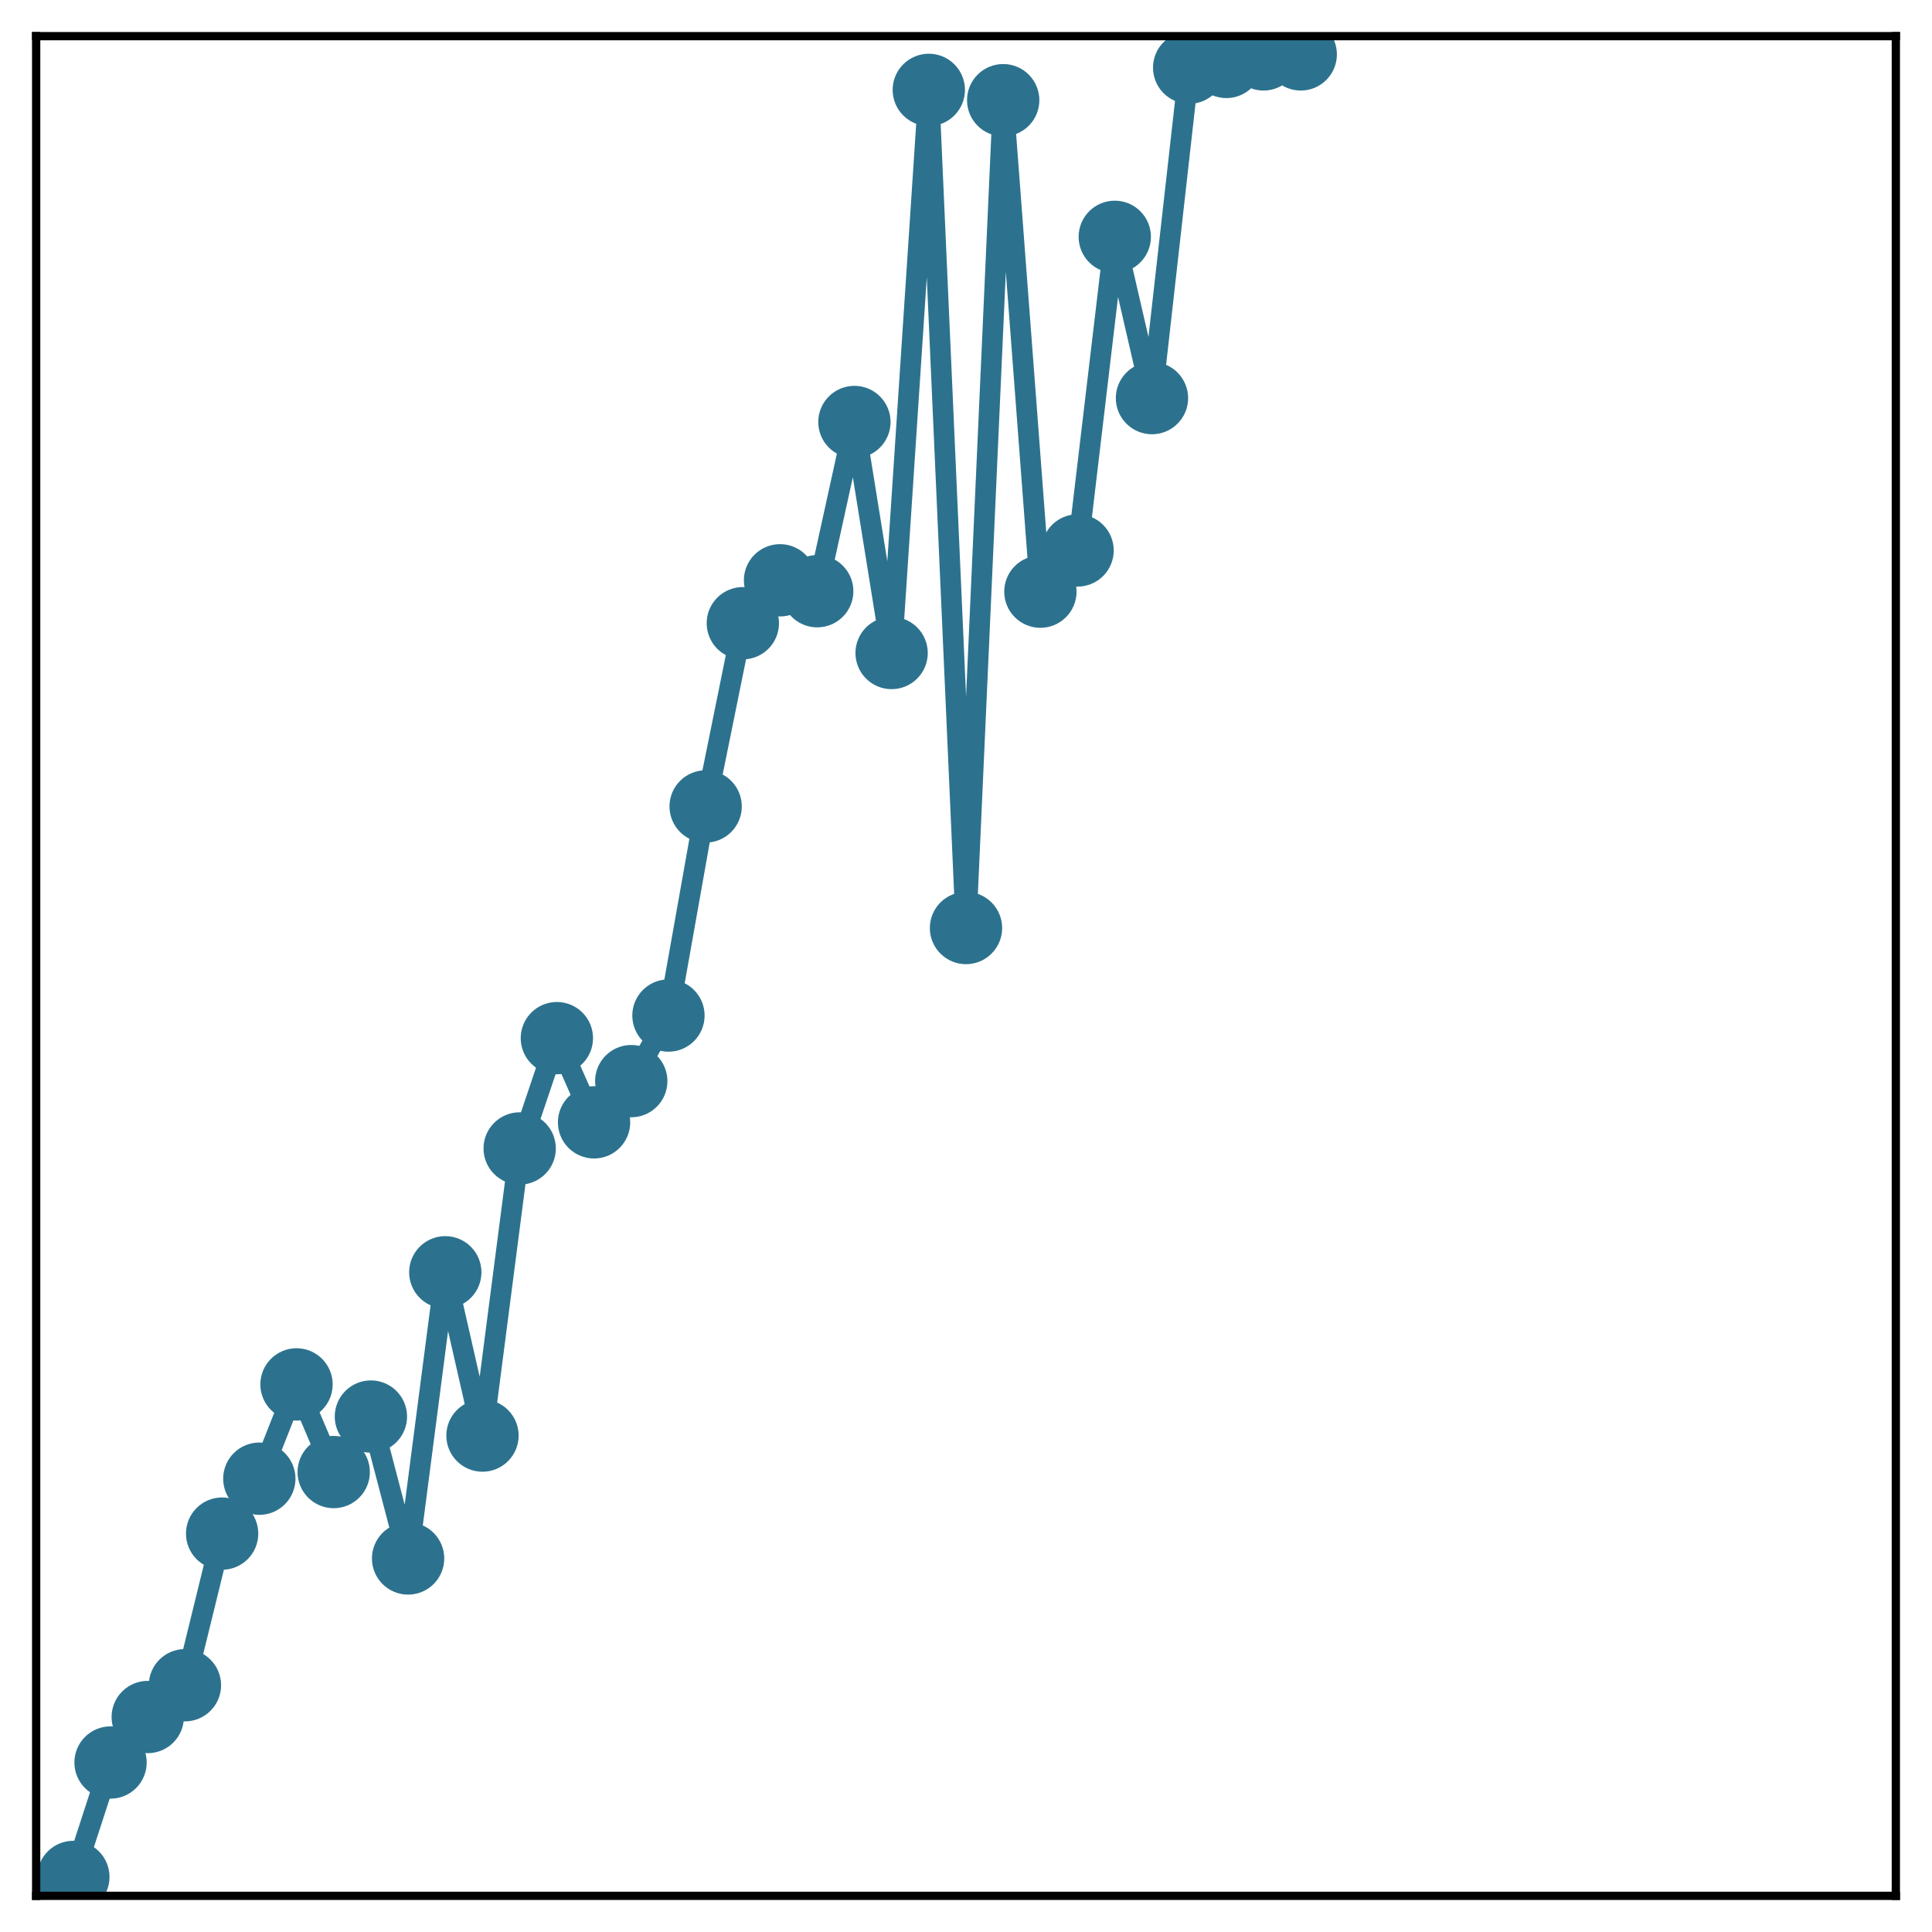
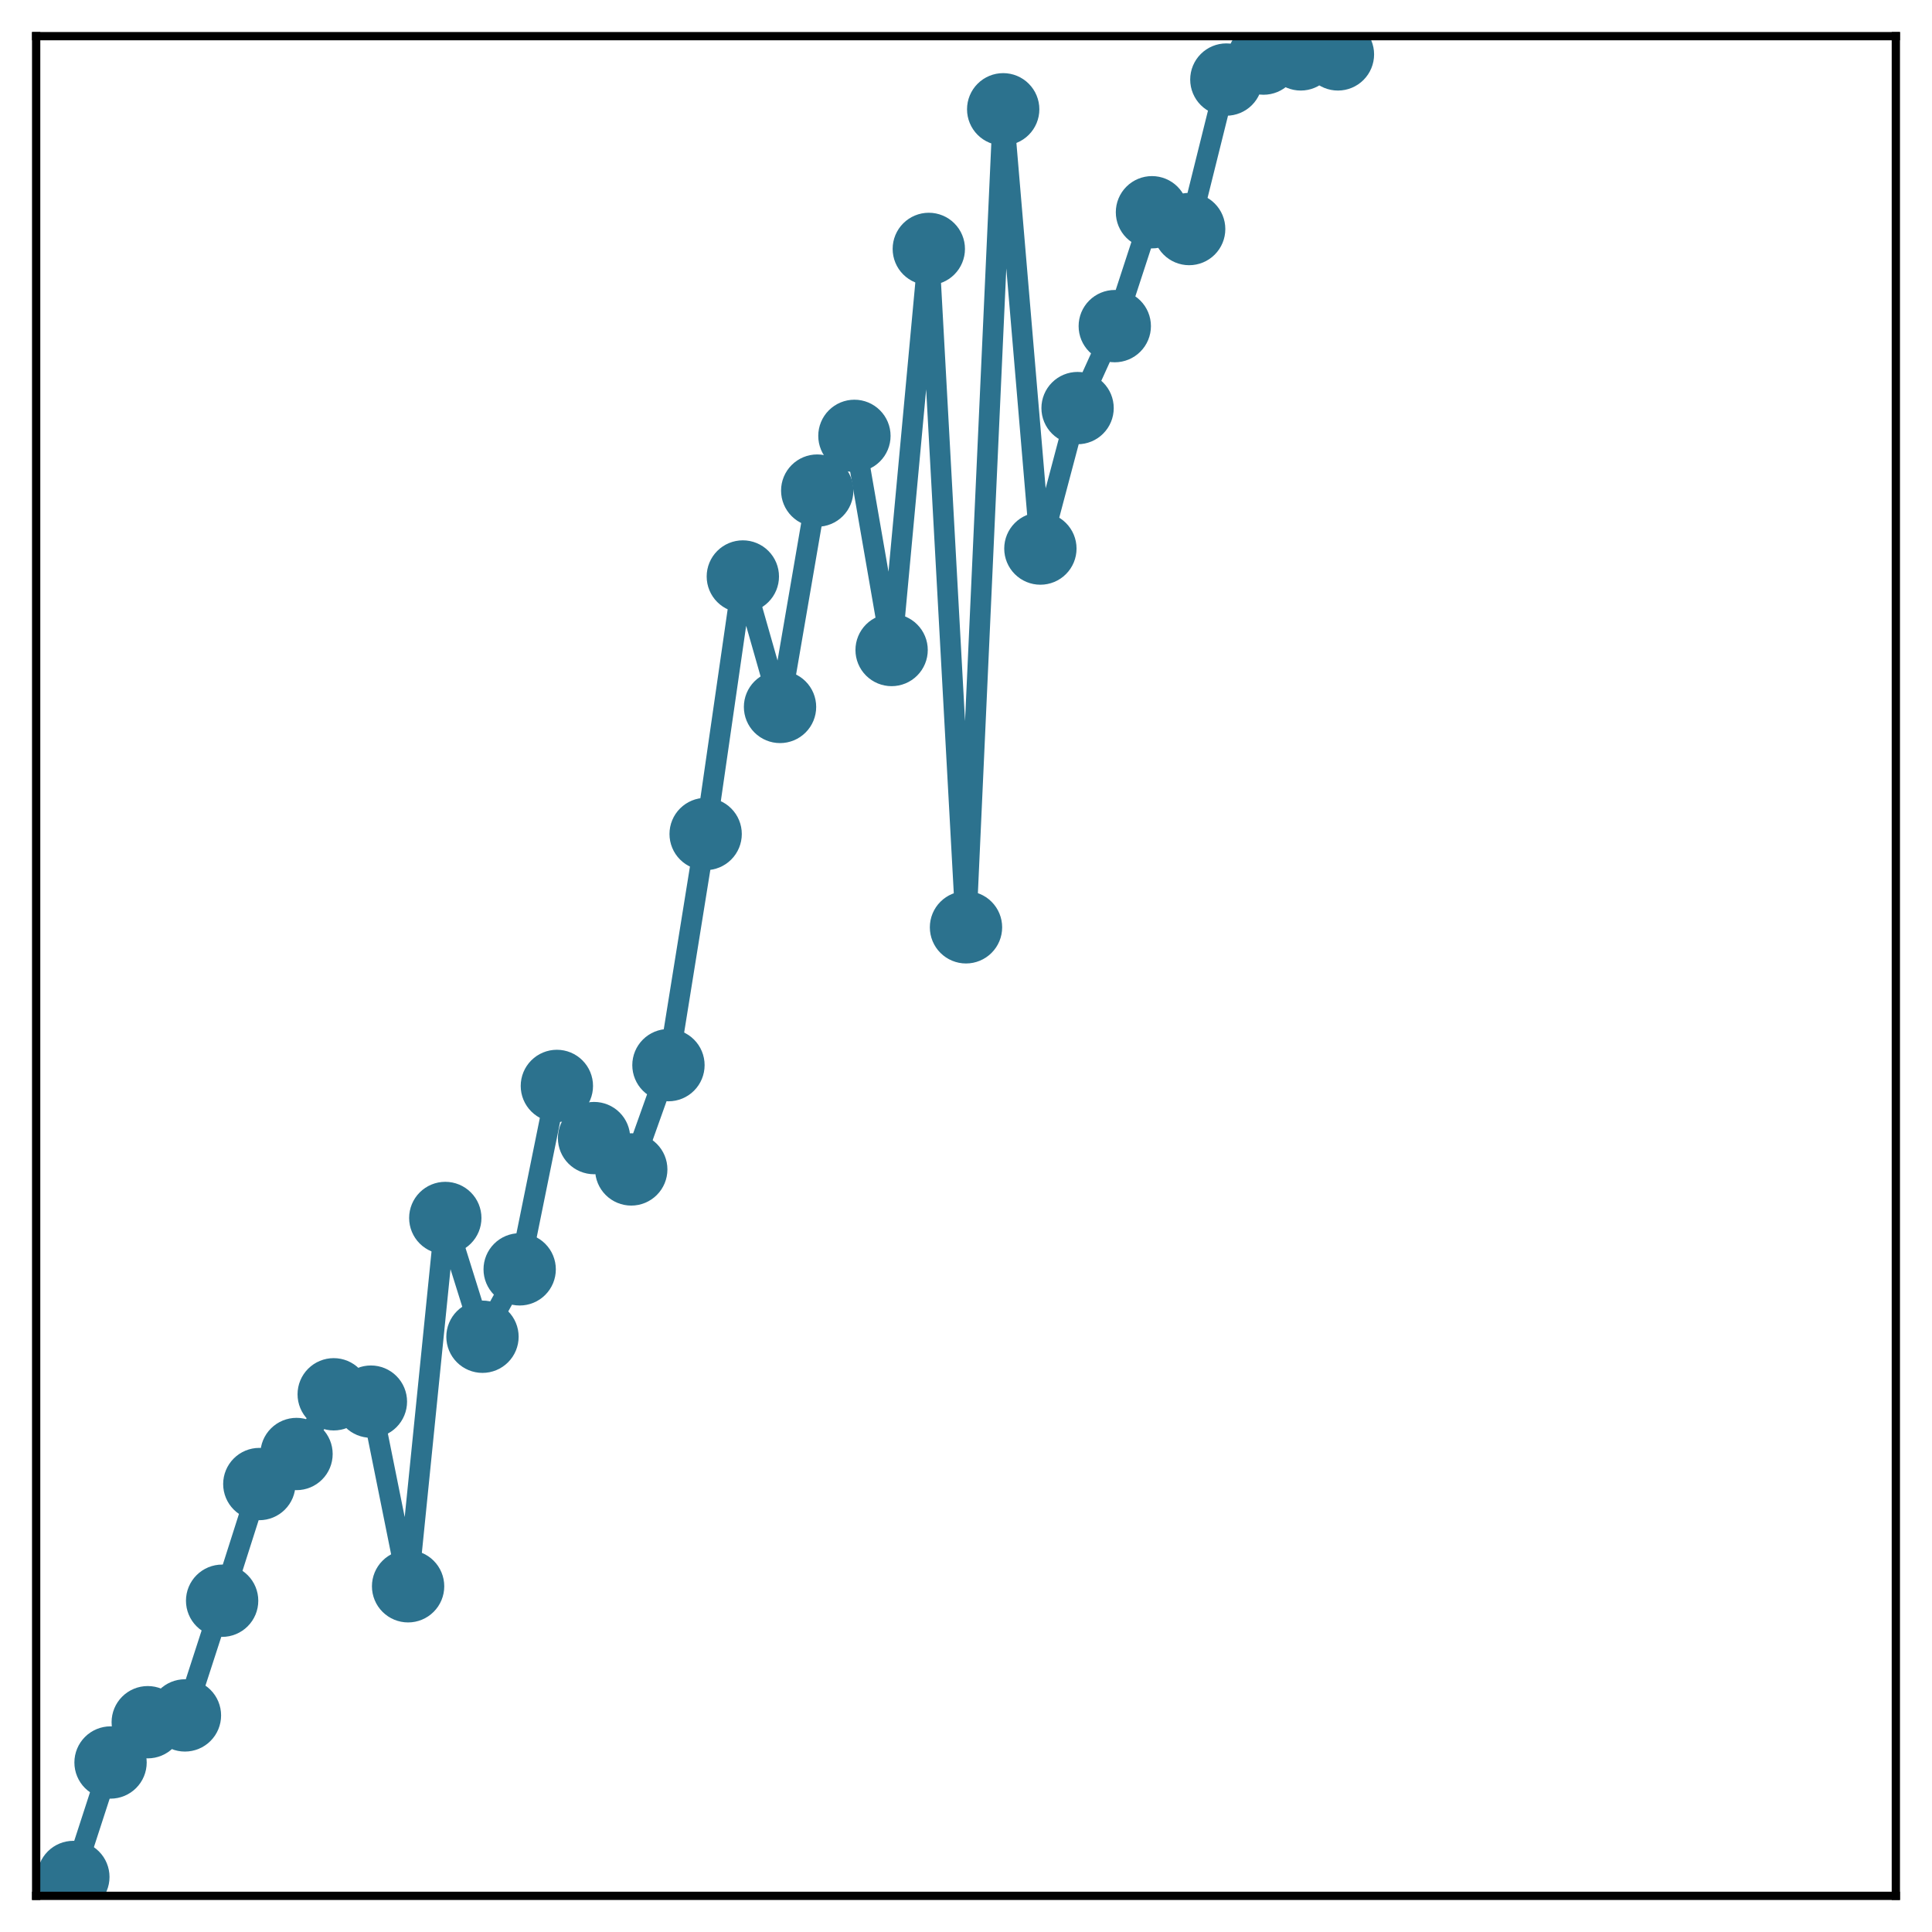
<svg xmlns="http://www.w3.org/2000/svg" xmlns:xlink="http://www.w3.org/1999/xlink" height="187pt" version="1.1" viewBox="0 0 187 187" width="187pt">
  <defs>
    <style type="text/css">
*{stroke-linecap:butt;stroke-linejoin:round;}
  </style>
  </defs>
  <g id="figure_1">
    <g id="patch_1">
      <path d="M 0 187  L 187 187  L 187 -0  L 0 -0  z " style="fill:#ffffff;" />
    </g>
    <g id="axes_1">
      <g id="patch_2">
        <path d="M 3.5 183.5  L 183.5 183.5  L 183.5 3.5  L 3.5 3.5  z " style="fill:#ffffff;" />
      </g>
      <g id="matplotlib.axis_1" />
      <g id="matplotlib.axis_2" />
      <g id="line2d_1">
-         <path clip-path="url(#p231c5a0d96)" d="M 7.1 181.67  L 10.7 170.594  L 14.3 166.192  L 17.9 163.115  L 21.5 148.438  L 25.1 143.124  L 28.7 133.997  L 32.3 142.481  L 35.9 137.11  L 39.5 150.845  L 43.1 123.146  L 46.7 138.95  L 50.3 111.16  L 53.9 100.483  L 57.5 108.632  L 61.1 104.644  L 64.7 98.296  L 68.3 78.056  L 71.9 60.321  L 75.5 56.168  L 79.1 57.224  L 82.7 40.845  L 86.3 63.205  L 89.9 8.7  L 93.5 89.825  L 97.1 9.698  L 100.7 57.267  L 104.3 53.278  L 107.9 22.923  L 111.5 38.533  L 115.1 6.549  L 118.7 5.995  L 122.3 5.265  L 125.9 5.265  " style="fill:none;stroke:#2c728e;stroke-linecap:square;stroke-width:2;" />
+         <path clip-path="url(#pa2d1ebe377)" d="M 7.1 181.674  L 10.7 170.594  L 14.3 166.694  L 17.9 166.036  L 21.5 154.936  L 25.1 143.642  L 28.7 140.734  L 32.3 134.955  L 35.9 135.665  L 39.5 153.537  L 43.1 117.889  L 46.7 129.384  L 50.3 122.861  L 53.9 105.108  L 57.5 110.156  L 61.1 113.19  L 64.7 103.096  L 68.3 80.724  L 71.9 55.799  L 75.5 68.425  L 79.1 47.485  L 82.7 42.188  L 86.3 62.915  L 89.9 24.092  L 93.5 89.756  L 97.1 10.578  L 100.7 53.096  L 104.3 39.499  L 107.9 31.566  L 111.5 20.544  L 115.1 22.17  L 118.7 7.7  L 122.3 5.671  L 125.9 5.265  L 129.5 5.265  " style="fill:none;stroke:#2c728e;stroke-linecap:square;stroke-width:2;" />
        <defs>
-           <path d="M 0 3  C 0.796 3 1.559 2.684 2.121 2.121  C 2.684 1.559 3 0.796 3 0  C 3 -0.796 2.684 -1.559 2.121 -2.121  C 1.559 -2.684 0.796 -3 0 -3  C -0.796 -3 -1.559 -2.684 -2.121 -2.121  C -2.684 -1.559 -3 -0.796 -3 0  C -3 0.796 -2.684 1.559 -2.121 2.121  C -1.559 2.684 -0.796 3 0 3  z " id="m35b95de7d4" style="stroke:#2c728e;" />
+           <path d="M 0 3  C 0.796 3 1.559 2.684 2.121 2.121  C 2.684 1.559 3 0.796 3 0  C 3 -0.796 2.684 -1.559 2.121 -2.121  C 1.559 -2.684 0.796 -3 0 -3  C -0.796 -3 -1.559 -2.684 -2.121 -2.121  C -2.684 -1.559 -3 -0.796 -3 0  C -3 0.796 -2.684 1.559 -2.121 2.121  C -1.559 2.684 -0.796 3 0 3  z " id="m7cec4c0efb" style="stroke:#2c728e;" />
        </defs>
-         <g clip-path="url(#p231c5a0d96)">
-           <use style="fill:#2c728e;stroke:#2c728e;" x="7.1" xlink:href="#m35b95de7d4" y="181.67" />
-           <use style="fill:#2c728e;stroke:#2c728e;" x="10.7" xlink:href="#m35b95de7d4" y="170.594" />
-           <use style="fill:#2c728e;stroke:#2c728e;" x="14.3" xlink:href="#m35b95de7d4" y="166.192" />
-           <use style="fill:#2c728e;stroke:#2c728e;" x="17.9" xlink:href="#m35b95de7d4" y="163.115" />
-           <use style="fill:#2c728e;stroke:#2c728e;" x="21.5" xlink:href="#m35b95de7d4" y="148.438" />
-           <use style="fill:#2c728e;stroke:#2c728e;" x="25.1" xlink:href="#m35b95de7d4" y="143.124" />
-           <use style="fill:#2c728e;stroke:#2c728e;" x="28.7" xlink:href="#m35b95de7d4" y="133.997" />
-           <use style="fill:#2c728e;stroke:#2c728e;" x="32.3" xlink:href="#m35b95de7d4" y="142.481" />
-           <use style="fill:#2c728e;stroke:#2c728e;" x="35.9" xlink:href="#m35b95de7d4" y="137.11" />
-           <use style="fill:#2c728e;stroke:#2c728e;" x="39.5" xlink:href="#m35b95de7d4" y="150.845" />
-           <use style="fill:#2c728e;stroke:#2c728e;" x="43.1" xlink:href="#m35b95de7d4" y="123.146" />
-           <use style="fill:#2c728e;stroke:#2c728e;" x="46.7" xlink:href="#m35b95de7d4" y="138.95" />
-           <use style="fill:#2c728e;stroke:#2c728e;" x="50.3" xlink:href="#m35b95de7d4" y="111.16" />
-           <use style="fill:#2c728e;stroke:#2c728e;" x="53.9" xlink:href="#m35b95de7d4" y="100.483" />
-           <use style="fill:#2c728e;stroke:#2c728e;" x="57.5" xlink:href="#m35b95de7d4" y="108.632" />
-           <use style="fill:#2c728e;stroke:#2c728e;" x="61.1" xlink:href="#m35b95de7d4" y="104.644" />
-           <use style="fill:#2c728e;stroke:#2c728e;" x="64.7" xlink:href="#m35b95de7d4" y="98.296" />
-           <use style="fill:#2c728e;stroke:#2c728e;" x="68.3" xlink:href="#m35b95de7d4" y="78.056" />
-           <use style="fill:#2c728e;stroke:#2c728e;" x="71.9" xlink:href="#m35b95de7d4" y="60.321" />
-           <use style="fill:#2c728e;stroke:#2c728e;" x="75.5" xlink:href="#m35b95de7d4" y="56.168" />
-           <use style="fill:#2c728e;stroke:#2c728e;" x="79.1" xlink:href="#m35b95de7d4" y="57.224" />
-           <use style="fill:#2c728e;stroke:#2c728e;" x="82.7" xlink:href="#m35b95de7d4" y="40.845" />
-           <use style="fill:#2c728e;stroke:#2c728e;" x="86.3" xlink:href="#m35b95de7d4" y="63.205" />
-           <use style="fill:#2c728e;stroke:#2c728e;" x="89.9" xlink:href="#m35b95de7d4" y="8.7" />
-           <use style="fill:#2c728e;stroke:#2c728e;" x="93.5" xlink:href="#m35b95de7d4" y="89.825" />
-           <use style="fill:#2c728e;stroke:#2c728e;" x="97.1" xlink:href="#m35b95de7d4" y="9.698" />
-           <use style="fill:#2c728e;stroke:#2c728e;" x="100.7" xlink:href="#m35b95de7d4" y="57.267" />
-           <use style="fill:#2c728e;stroke:#2c728e;" x="104.3" xlink:href="#m35b95de7d4" y="53.278" />
-           <use style="fill:#2c728e;stroke:#2c728e;" x="107.9" xlink:href="#m35b95de7d4" y="22.923" />
-           <use style="fill:#2c728e;stroke:#2c728e;" x="111.5" xlink:href="#m35b95de7d4" y="38.533" />
-           <use style="fill:#2c728e;stroke:#2c728e;" x="115.1" xlink:href="#m35b95de7d4" y="6.549" />
-           <use style="fill:#2c728e;stroke:#2c728e;" x="118.7" xlink:href="#m35b95de7d4" y="5.995" />
-           <use style="fill:#2c728e;stroke:#2c728e;" x="122.3" xlink:href="#m35b95de7d4" y="5.265" />
-           <use style="fill:#2c728e;stroke:#2c728e;" x="125.9" xlink:href="#m35b95de7d4" y="5.265" />
+         <g clip-path="url(#pa2d1ebe377)">
+           <use style="fill:#2c728e;stroke:#2c728e;" x="7.1" xlink:href="#m7cec4c0efb" y="181.674" />
+           <use style="fill:#2c728e;stroke:#2c728e;" x="10.7" xlink:href="#m7cec4c0efb" y="170.594" />
+           <use style="fill:#2c728e;stroke:#2c728e;" x="14.3" xlink:href="#m7cec4c0efb" y="166.694" />
+           <use style="fill:#2c728e;stroke:#2c728e;" x="17.9" xlink:href="#m7cec4c0efb" y="166.036" />
+           <use style="fill:#2c728e;stroke:#2c728e;" x="21.5" xlink:href="#m7cec4c0efb" y="154.936" />
+           <use style="fill:#2c728e;stroke:#2c728e;" x="25.1" xlink:href="#m7cec4c0efb" y="143.642" />
+           <use style="fill:#2c728e;stroke:#2c728e;" x="28.7" xlink:href="#m7cec4c0efb" y="140.734" />
+           <use style="fill:#2c728e;stroke:#2c728e;" x="32.3" xlink:href="#m7cec4c0efb" y="134.955" />
+           <use style="fill:#2c728e;stroke:#2c728e;" x="35.9" xlink:href="#m7cec4c0efb" y="135.665" />
+           <use style="fill:#2c728e;stroke:#2c728e;" x="39.5" xlink:href="#m7cec4c0efb" y="153.537" />
+           <use style="fill:#2c728e;stroke:#2c728e;" x="43.1" xlink:href="#m7cec4c0efb" y="117.889" />
+           <use style="fill:#2c728e;stroke:#2c728e;" x="46.7" xlink:href="#m7cec4c0efb" y="129.384" />
+           <use style="fill:#2c728e;stroke:#2c728e;" x="50.3" xlink:href="#m7cec4c0efb" y="122.861" />
+           <use style="fill:#2c728e;stroke:#2c728e;" x="53.9" xlink:href="#m7cec4c0efb" y="105.108" />
+           <use style="fill:#2c728e;stroke:#2c728e;" x="57.5" xlink:href="#m7cec4c0efb" y="110.156" />
+           <use style="fill:#2c728e;stroke:#2c728e;" x="61.1" xlink:href="#m7cec4c0efb" y="113.19" />
+           <use style="fill:#2c728e;stroke:#2c728e;" x="64.7" xlink:href="#m7cec4c0efb" y="103.096" />
+           <use style="fill:#2c728e;stroke:#2c728e;" x="68.3" xlink:href="#m7cec4c0efb" y="80.724" />
+           <use style="fill:#2c728e;stroke:#2c728e;" x="71.9" xlink:href="#m7cec4c0efb" y="55.799" />
+           <use style="fill:#2c728e;stroke:#2c728e;" x="75.5" xlink:href="#m7cec4c0efb" y="68.425" />
+           <use style="fill:#2c728e;stroke:#2c728e;" x="79.1" xlink:href="#m7cec4c0efb" y="47.485" />
+           <use style="fill:#2c728e;stroke:#2c728e;" x="82.7" xlink:href="#m7cec4c0efb" y="42.188" />
+           <use style="fill:#2c728e;stroke:#2c728e;" x="86.3" xlink:href="#m7cec4c0efb" y="62.915" />
+           <use style="fill:#2c728e;stroke:#2c728e;" x="89.9" xlink:href="#m7cec4c0efb" y="24.092" />
+           <use style="fill:#2c728e;stroke:#2c728e;" x="93.5" xlink:href="#m7cec4c0efb" y="89.756" />
+           <use style="fill:#2c728e;stroke:#2c728e;" x="97.1" xlink:href="#m7cec4c0efb" y="10.578" />
+           <use style="fill:#2c728e;stroke:#2c728e;" x="100.7" xlink:href="#m7cec4c0efb" y="53.096" />
+           <use style="fill:#2c728e;stroke:#2c728e;" x="104.3" xlink:href="#m7cec4c0efb" y="39.499" />
+           <use style="fill:#2c728e;stroke:#2c728e;" x="107.9" xlink:href="#m7cec4c0efb" y="31.566" />
+           <use style="fill:#2c728e;stroke:#2c728e;" x="111.5" xlink:href="#m7cec4c0efb" y="20.544" />
+           <use style="fill:#2c728e;stroke:#2c728e;" x="115.1" xlink:href="#m7cec4c0efb" y="22.17" />
+           <use style="fill:#2c728e;stroke:#2c728e;" x="118.7" xlink:href="#m7cec4c0efb" y="7.7" />
+           <use style="fill:#2c728e;stroke:#2c728e;" x="122.3" xlink:href="#m7cec4c0efb" y="5.671" />
+           <use style="fill:#2c728e;stroke:#2c728e;" x="125.9" xlink:href="#m7cec4c0efb" y="5.265" />
+           <use style="fill:#2c728e;stroke:#2c728e;" x="129.5" xlink:href="#m7cec4c0efb" y="5.265" />
        </g>
      </g>
      <g id="patch_3">
        <path d="M 3.5 183.5  L 3.5 3.5  " style="fill:none;stroke:#000000;stroke-linecap:square;stroke-linejoin:miter;stroke-width:0.8;" />
      </g>
      <g id="patch_4">
        <path d="M 183.5 183.5  L 183.5 3.5  " style="fill:none;stroke:#000000;stroke-linecap:square;stroke-linejoin:miter;stroke-width:0.8;" />
      </g>
      <g id="patch_5">
        <path d="M 3.5 183.5  L 183.5 183.5  " style="fill:none;stroke:#000000;stroke-linecap:square;stroke-linejoin:miter;stroke-width:0.8;" />
      </g>
      <g id="patch_6">
        <path d="M 3.5 3.5  L 183.5 3.5  " style="fill:none;stroke:#000000;stroke-linecap:square;stroke-linejoin:miter;stroke-width:0.8;" />
      </g>
    </g>
  </g>
  <defs>
-     <clipPath id="p231c5a0d96">
+     <clipPath id="pa2d1ebe377">
      <rect height="180" width="180" x="3.5" y="3.5" />
    </clipPath>
  </defs>
</svg>
